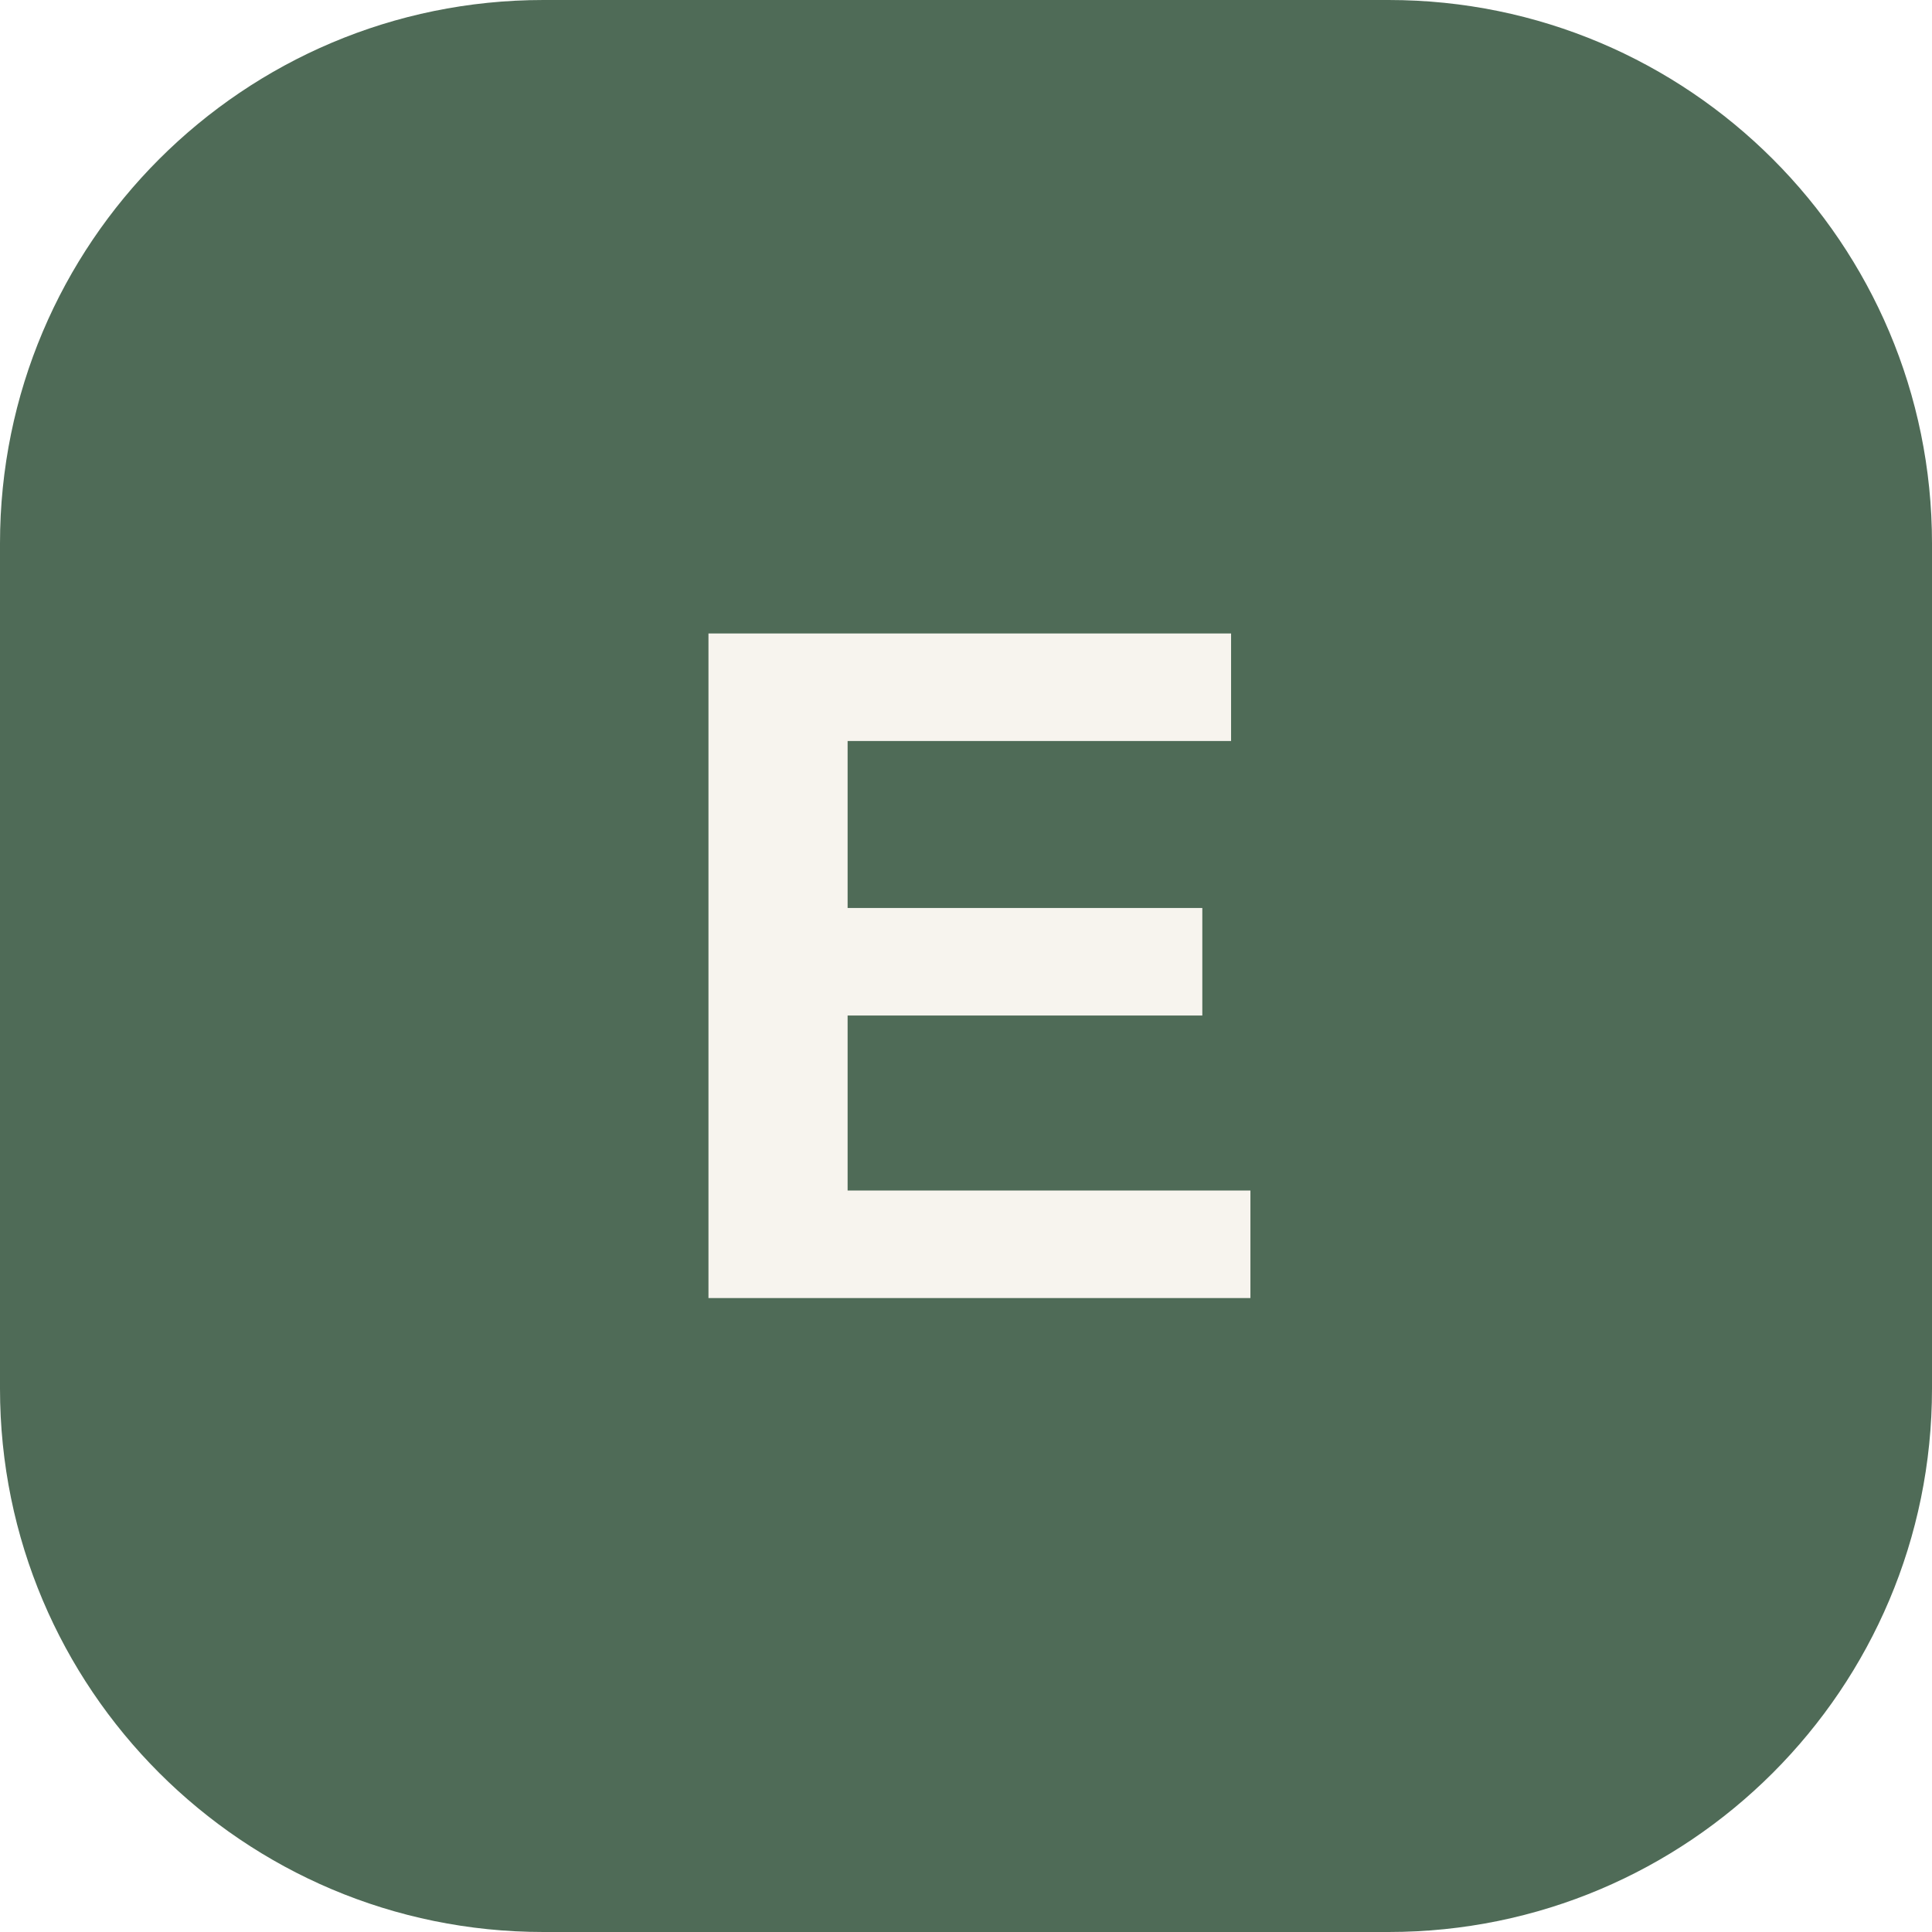
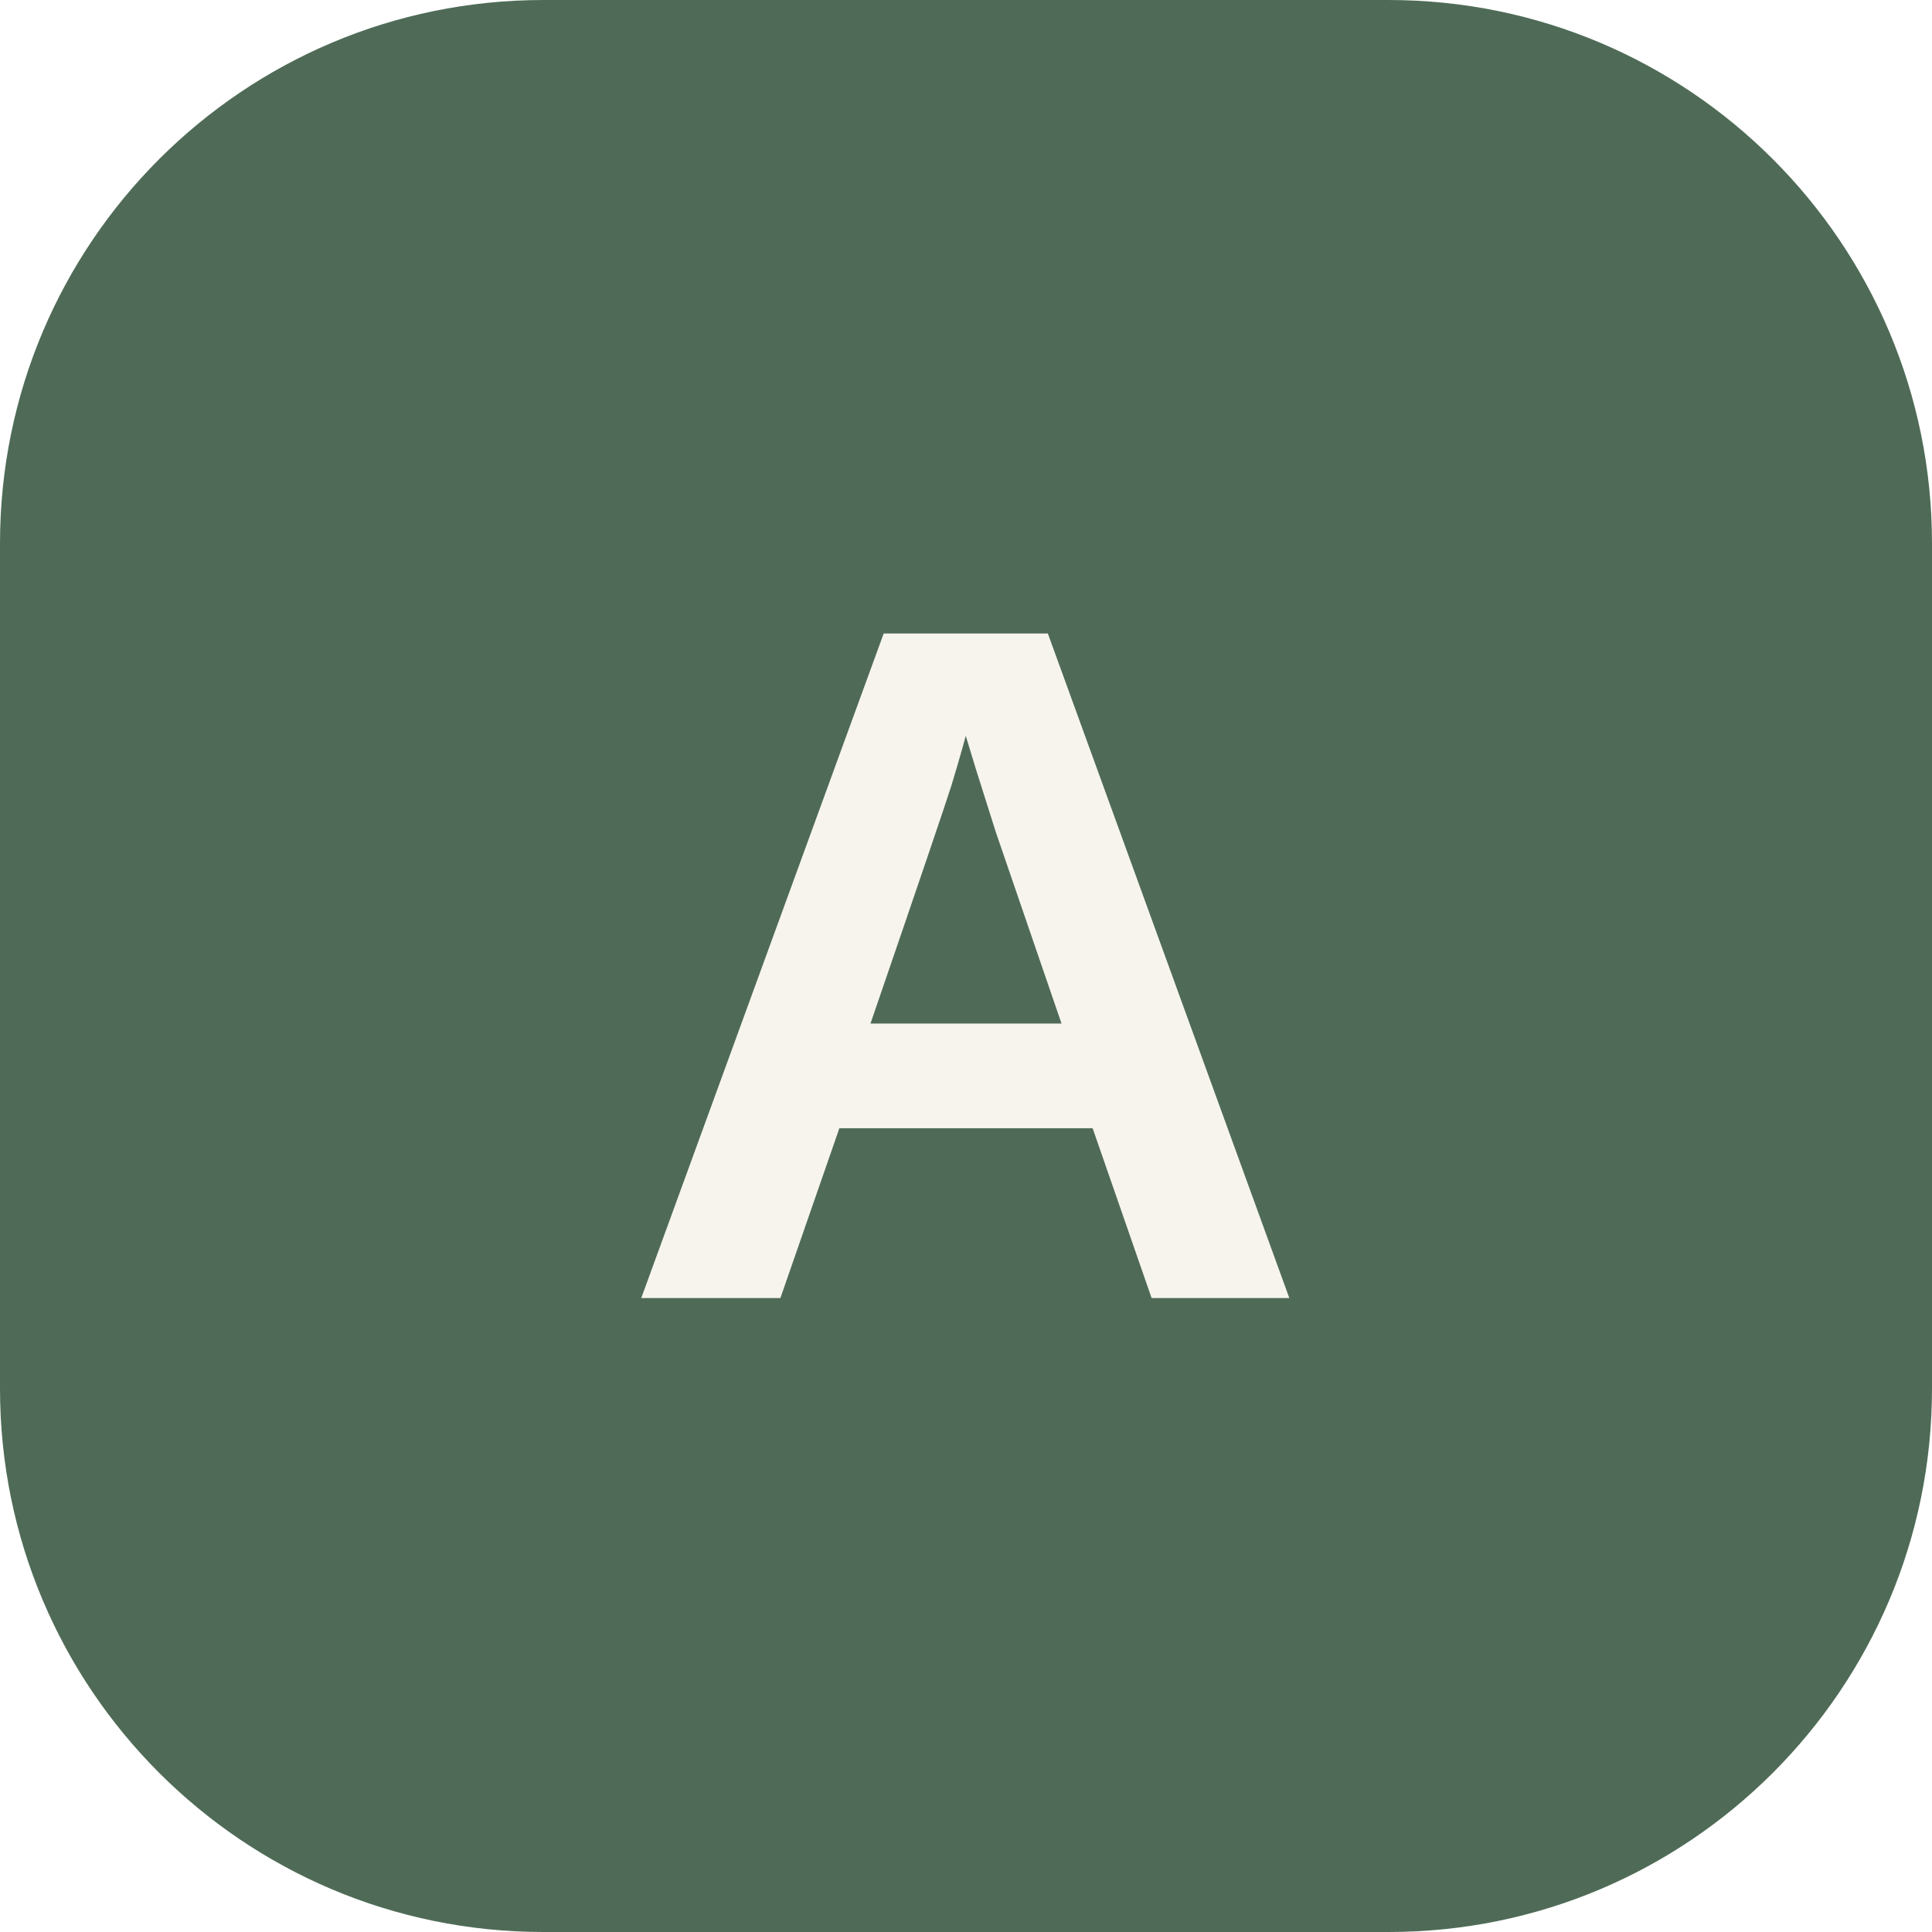
<svg xmlns="http://www.w3.org/2000/svg" viewBox="0 0 64 64">
  <rect width="64" height="64" rx="18" fill="#4F6B57" />
-   <text x="32" y="43" text-anchor="middle" font-family="Arial, sans-serif" font-size="32" font-weight="700" fill="#F7F4EE">E</text>
+   <text x="32" y="43" text-anchor="middle" font-family="Arial, sans-serif" font-size="32" font-weight="700" fill="#F7F4EE">A</text>
</svg>
